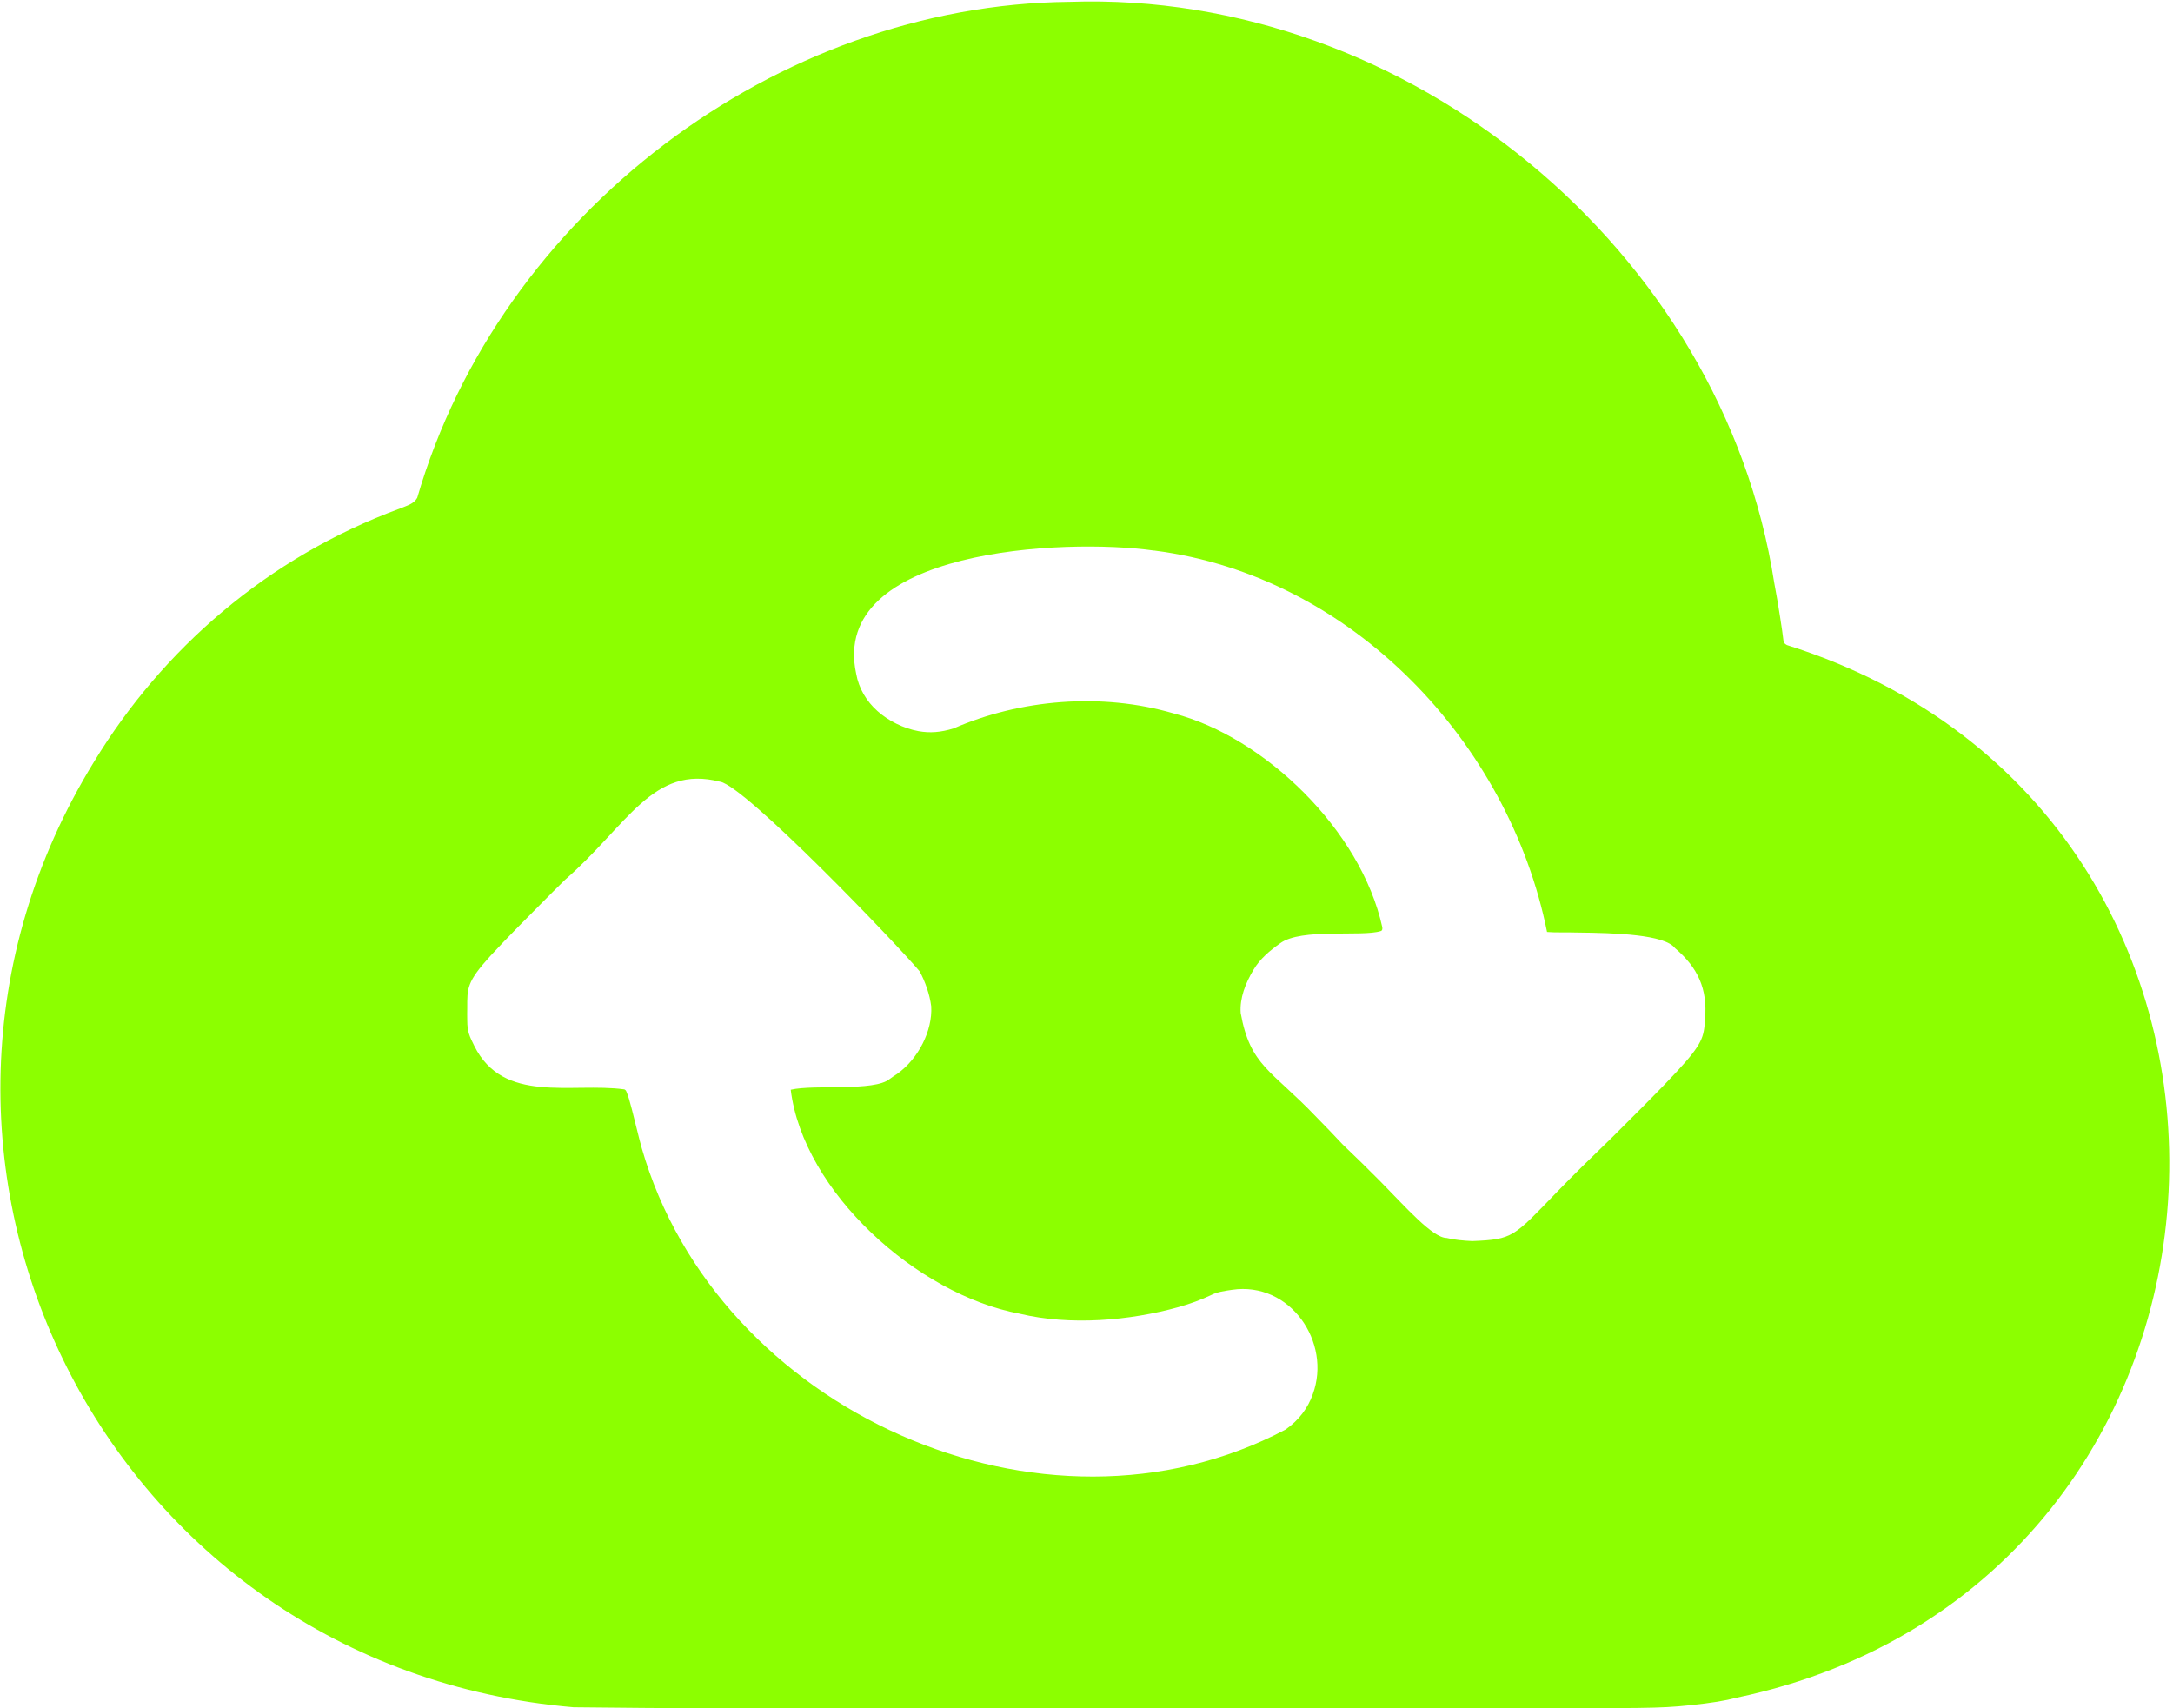
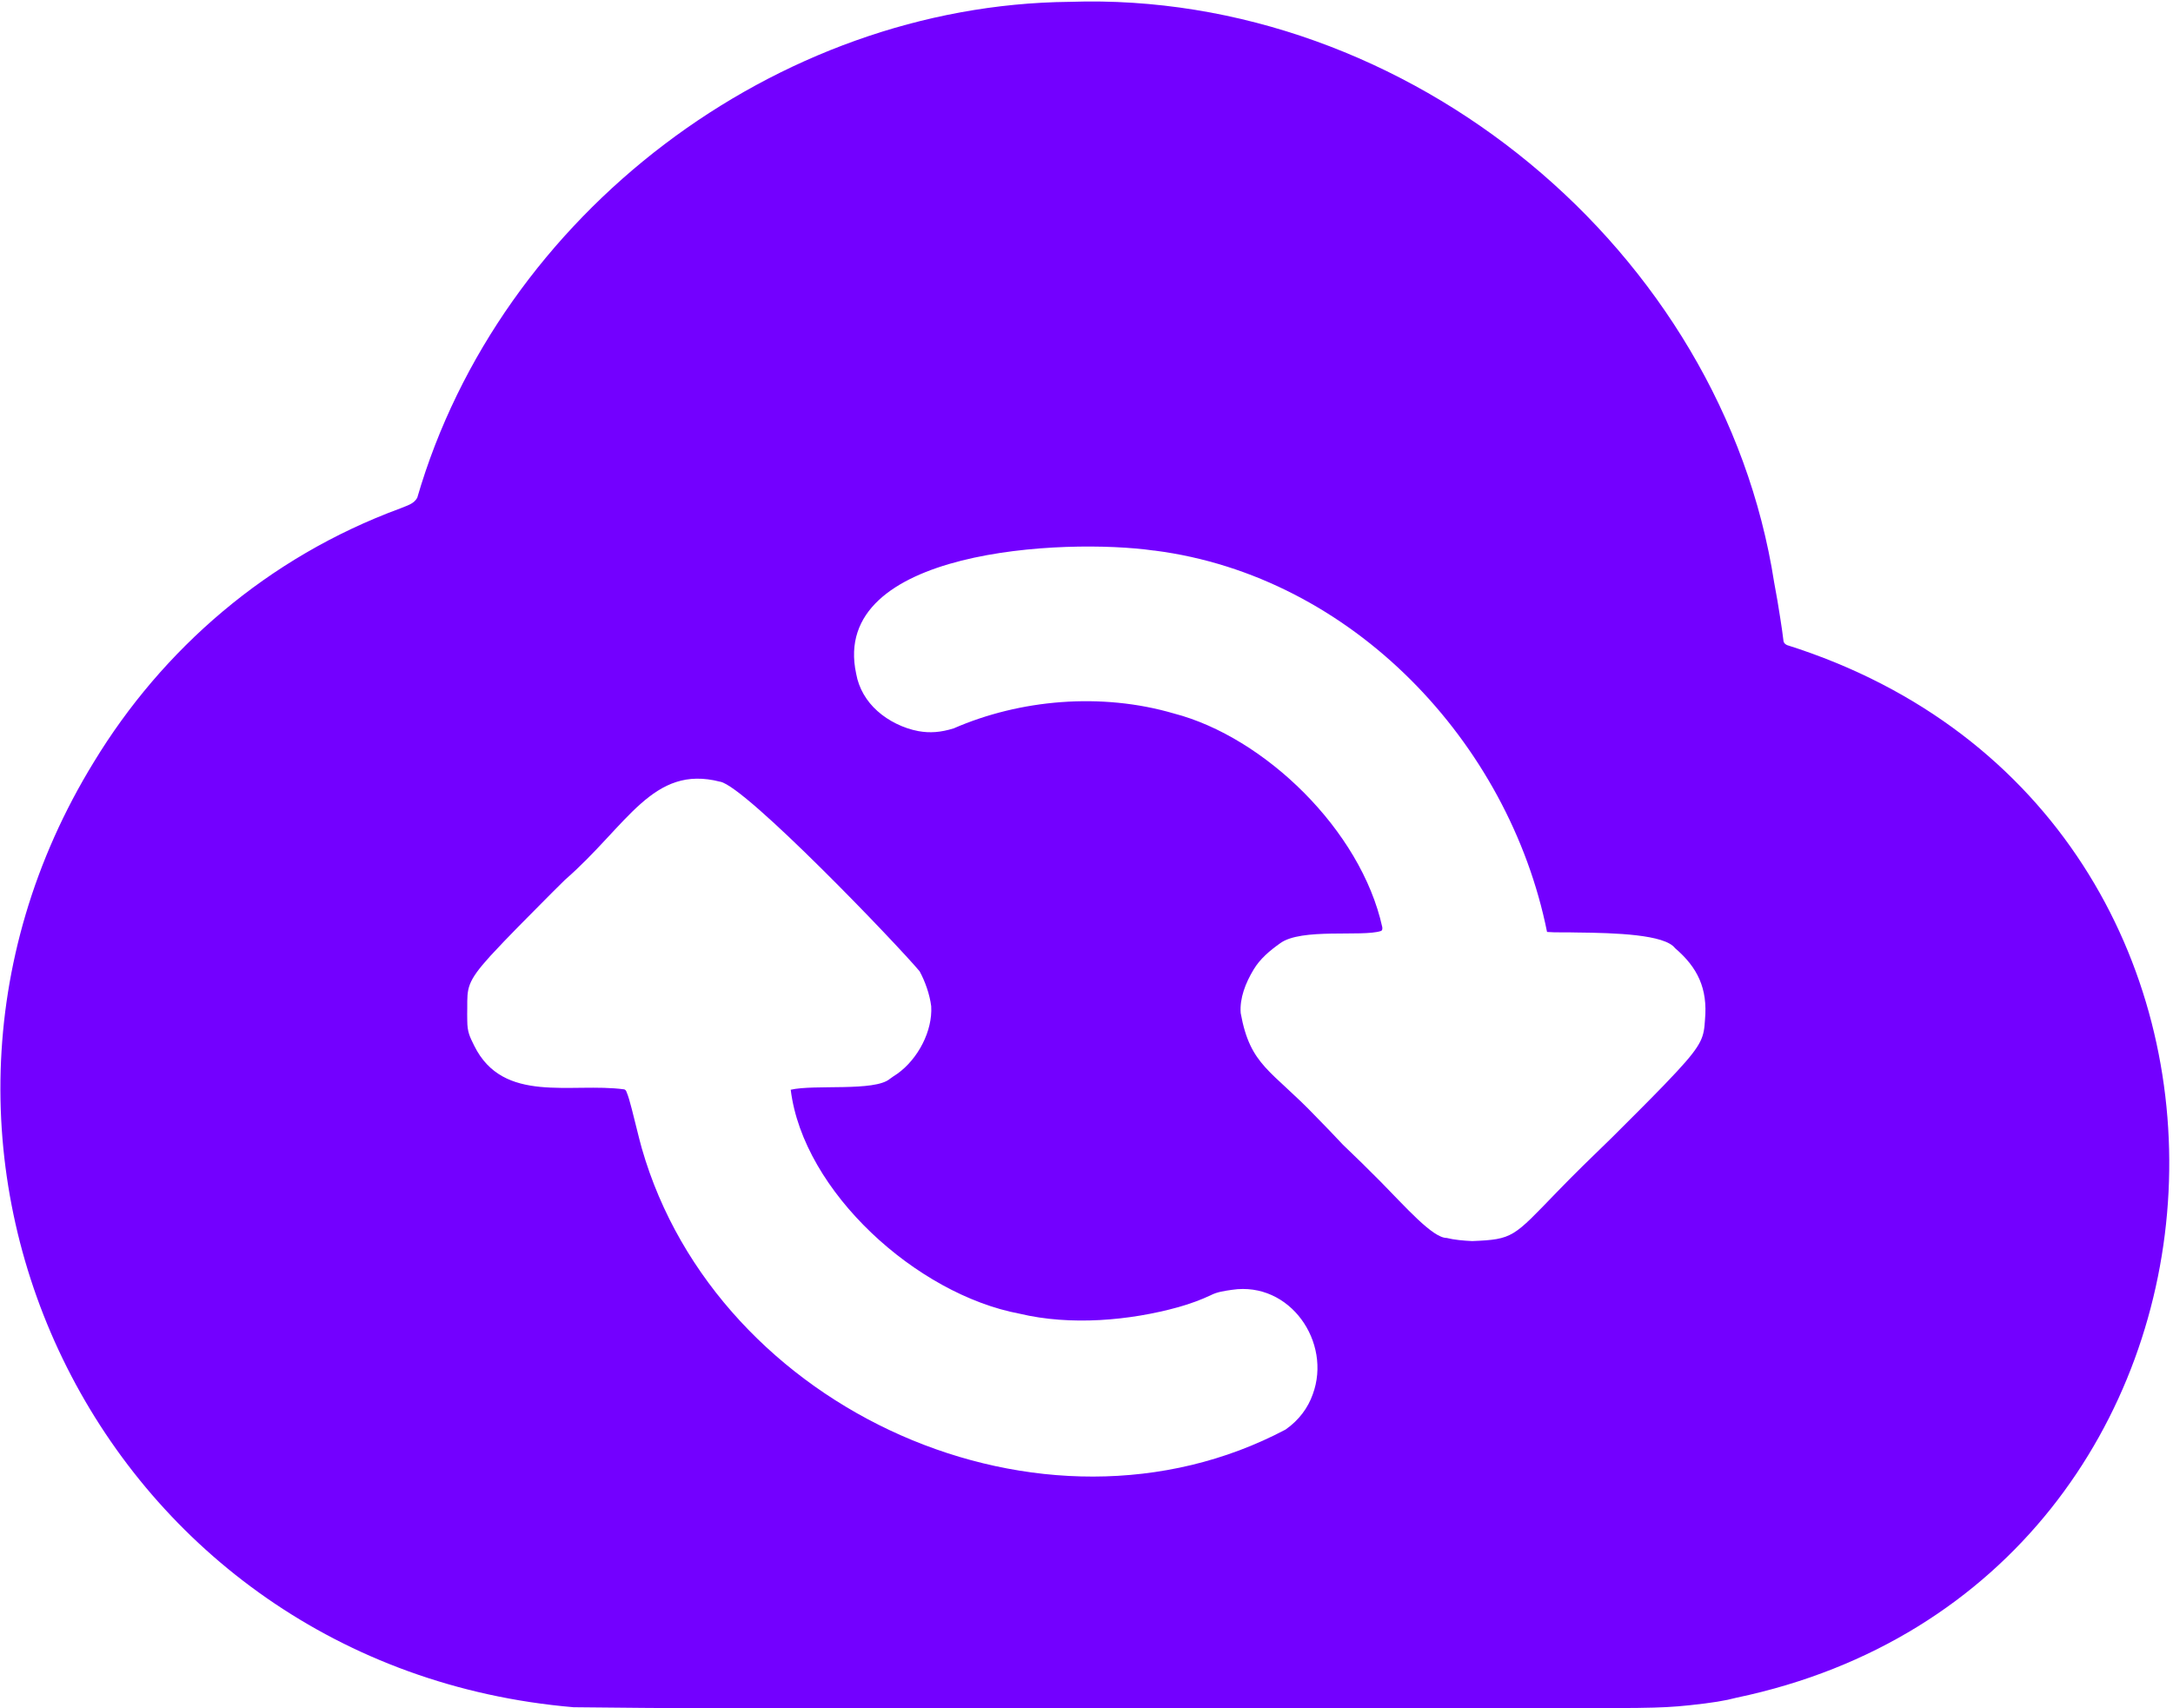
<svg xmlns="http://www.w3.org/2000/svg" version="1.1" id="Layer_1" x="0px" y="0px" viewBox="0 0 1181.7 928.5" style="enable-background:new 0 0 1181.7 928.5;" xml:space="preserve">
  <style type="text/css">
- 	.st0{fill:#8CFF00;}
+ 	.st0{fill:#7300FF;}
</style>
  <path class="st0" d="M581.5,1C422.3,2.6,271.8,116.1,226.9,270.7c-1.9,3.4-5.5,4.2-9.3,5.8c-72.2,26.6-129.3,76.6-166.5,137.8  C-80.8,629,57,906.6,311.9,928.4c42.1,0.5,123.3,1,180.7,0.9c102.2-0.1,234.3,0.2,326.8-0.1c74.8-0.5,81.7,0,99.6-1.9  c12.1-1.3,19-2.4,25.4-4.1c297.4-62.4,319.8-480.1,27.4-572.4c-1-0.5-1.7-1.1-1.9-2.1c-0.5-3.8-1-8-1.8-12.7  c-0.9-5.9-2-12.5-3.3-19.3C936.8,136.2,765.9-5.3,581.7,1L581.5,1z M627.8,299.4c107.7,13.8,192.8,104.5,213.5,207.4  c4.8,0.4,10.1,0.1,16.2,0.3c21.1,0.2,47.8,1.1,53.4,8.5c12.3,10.5,17.8,22,16.3,38.8c-0.6,9.4-1.2,13.1-15.3,28.3  c-2.1,2.2-4.5,4.7-7.1,7.5c-9.2,9.5-18.3,18.5-28.1,28.3c-11.3,10.9-21.3,20.7-29.9,29.6c-23.9,24.7-23.9,25.9-46.2,26.8  c-4.6-0.2-10-0.7-13.9-1.7c-7.6,0-22.3-16.8-35.9-30.6c-6.6-6.7-13.5-13.4-20.5-20.1c-5.2-5.5-9.8-10.4-14.5-15.1  c-24.4-25.6-35.9-27.6-41.1-56.5c-0.6-8.1,2.6-16.3,7-23.6c3.5-5.9,8.9-10.4,14.4-14.3c11.4-8.5,44.6-3.4,54.8-6.7  c0.9-0.3,0.9-1.2,0.8-2.1c-11.6-52.8-64.1-103.4-113.3-116.2c-39.6-11.6-83.8-7.6-119.8,8.1c-7.1,2.2-12.9,2.6-19.1,1.5  c-8.2-1.5-16.4-5.6-22.3-10.9c-6-5.3-10.2-12.4-11.6-20.3c-14.7-67.8,113.3-73.9,161.9-67L627.8,299.4z M391.7,425.1  c14.1,2.8,96.6,88.9,108.4,103.1c3,5.5,5.5,12.6,6.3,19c0.8,13.4-7.1,28.6-18.4,36.7c-1.5,1-2.8,1.8-4.1,2.8c-8.3,7-41,2.9-53.9,5.9  c6.8,55.4,68.5,111.3,124.5,121.8c27.6,6.6,59.8,3.8,86.4-3.6c6.4-1.8,12.3-4,17.4-6.4c3.6-1.9,7.7-2.4,11.7-3  c31.6-4.7,54.3,28.6,43.9,56.8c-2.6,7.4-7.5,14.1-14.8,19.2C567.3,847.1,389.9,767.1,349,624.4c-1.8-6.4-3.6-14.4-5.4-21.2  c-1-3.8-1.9-7.2-3-9.7c-0.2-0.5-0.6-0.9-1.1-1.1c-28.9-3.9-65.8,8.2-81.6-23.7c-2.4-4.9-3.8-7.4-3.8-13.8c0-2.3-0.1-4.7,0-6.7  c0-10.8-0.4-14.1,12.6-28.4c4.2-4.6,10.3-10.9,15.1-15.8c8.1-8.1,16.5-16.8,25.4-25.5c34.1-29.7,47.7-62.9,84.4-53.4L391.7,425.1z" />
</svg>
